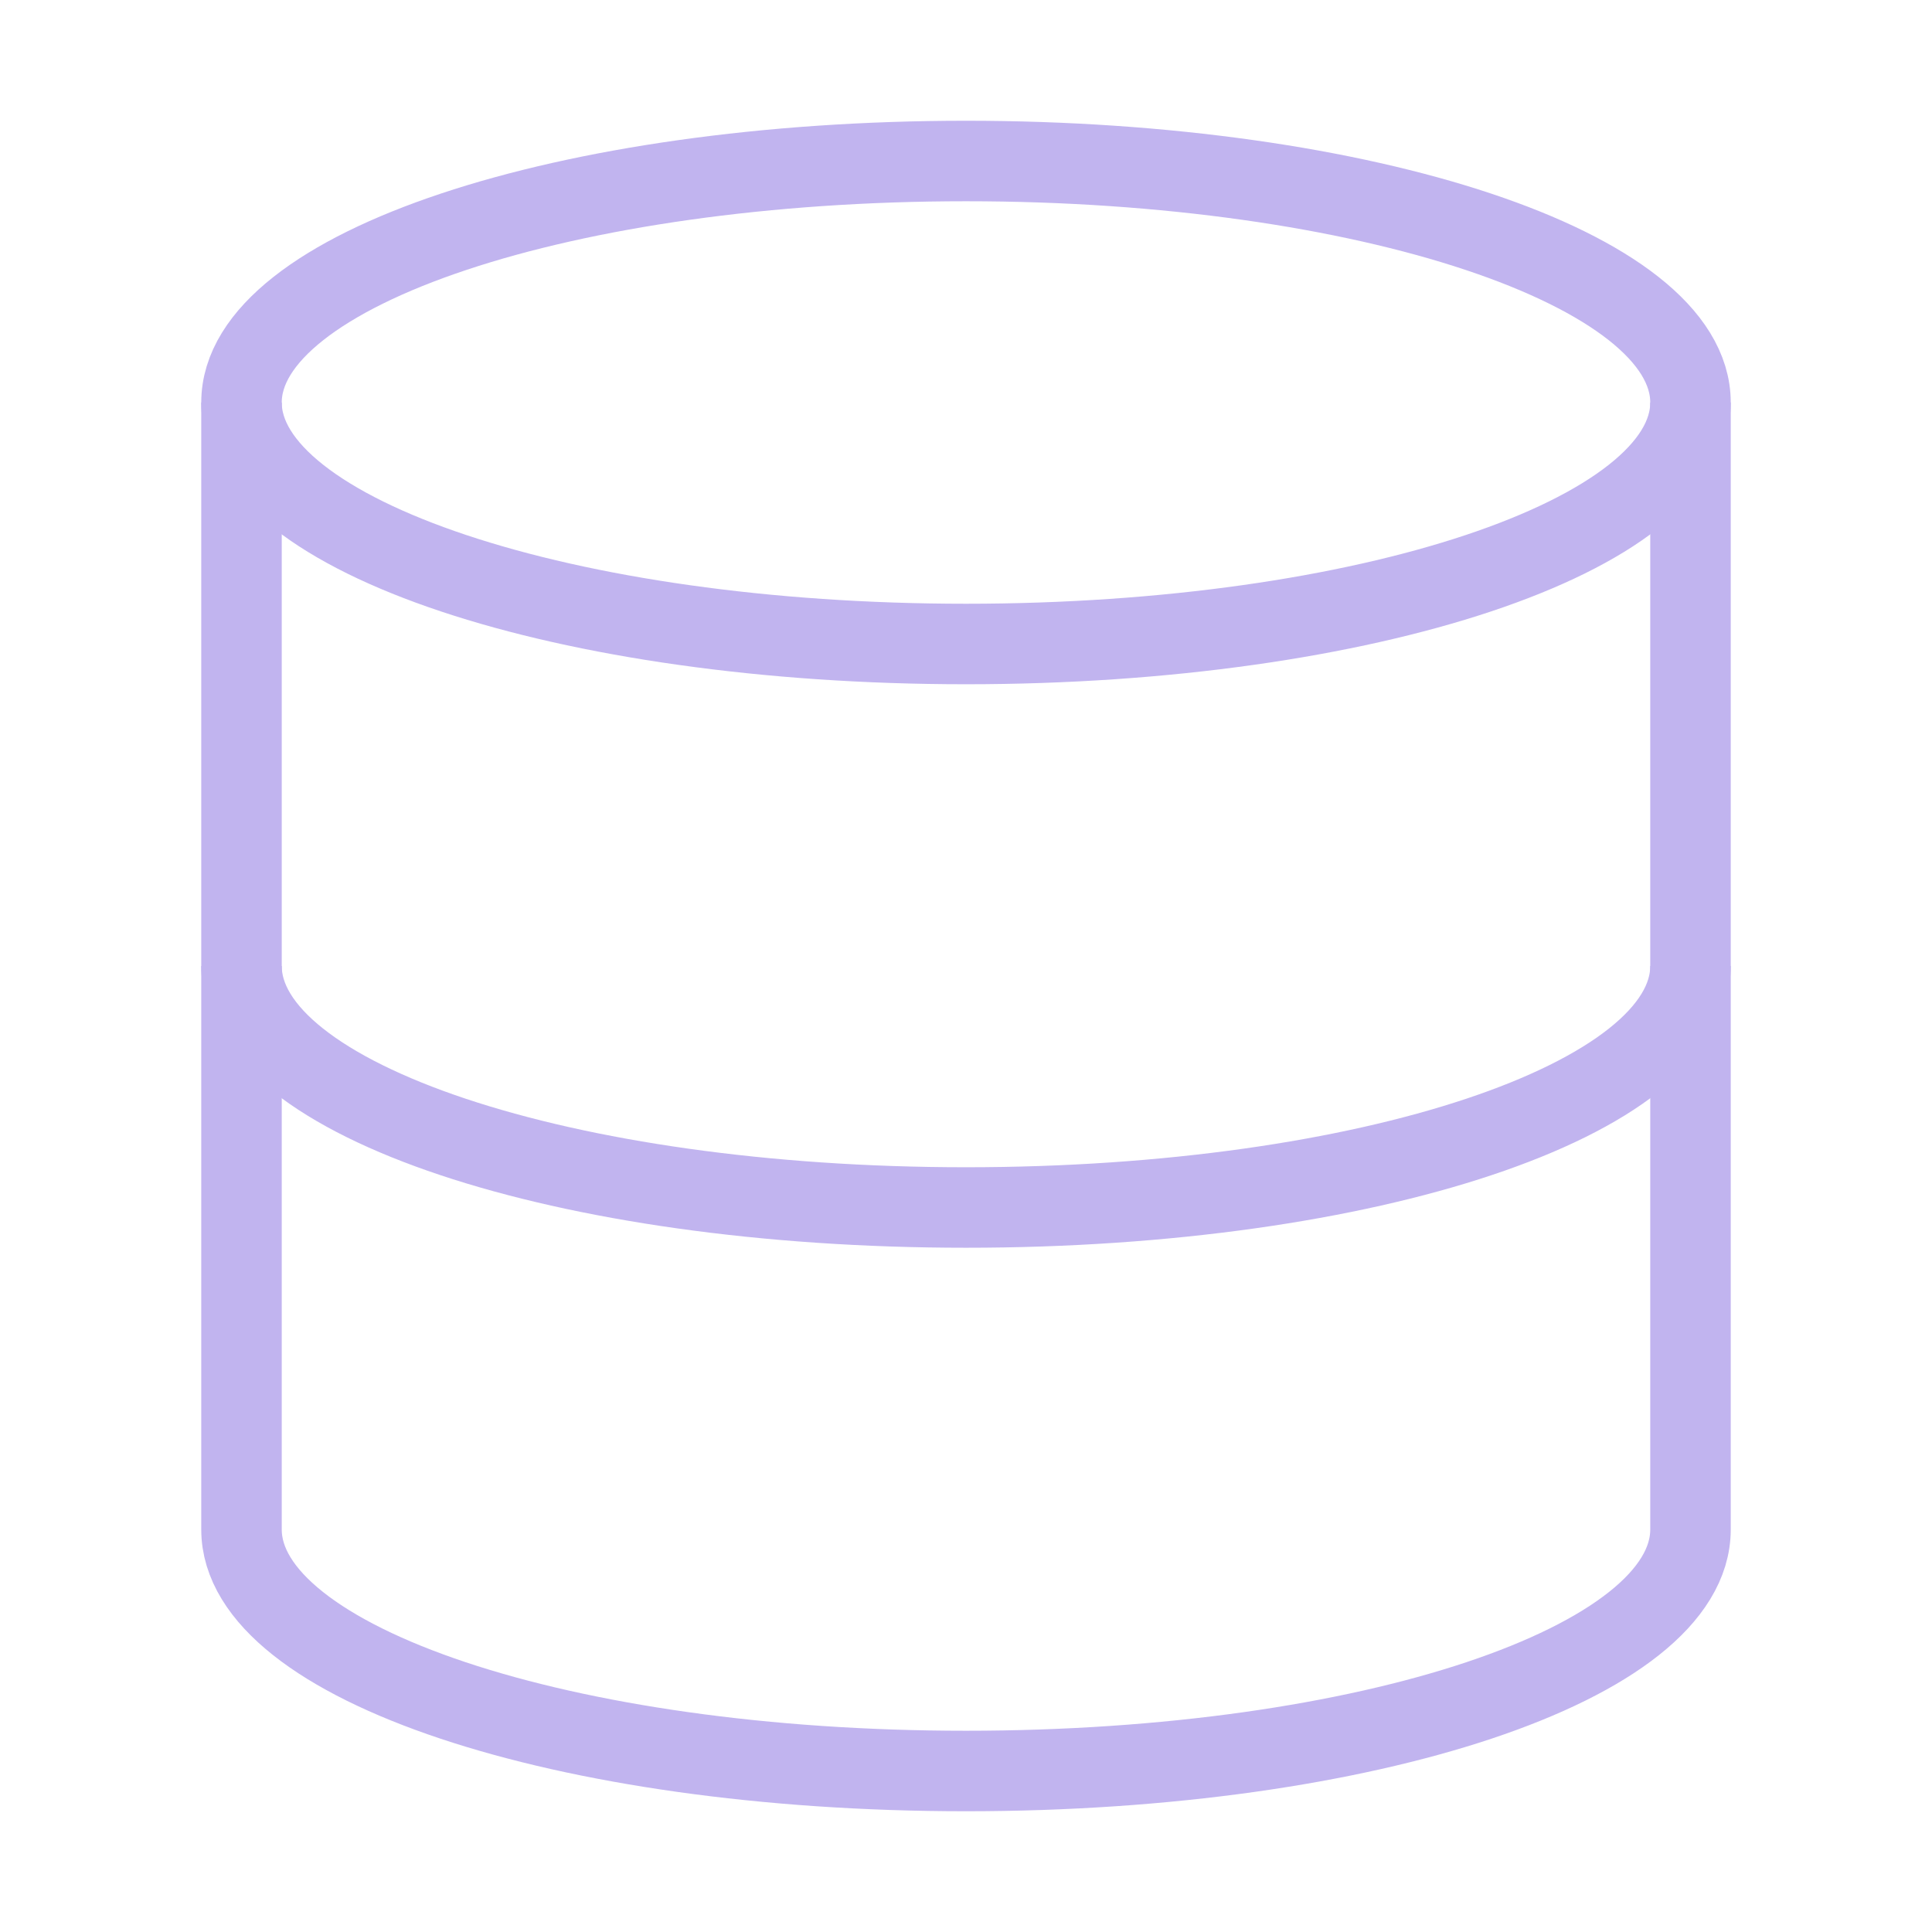
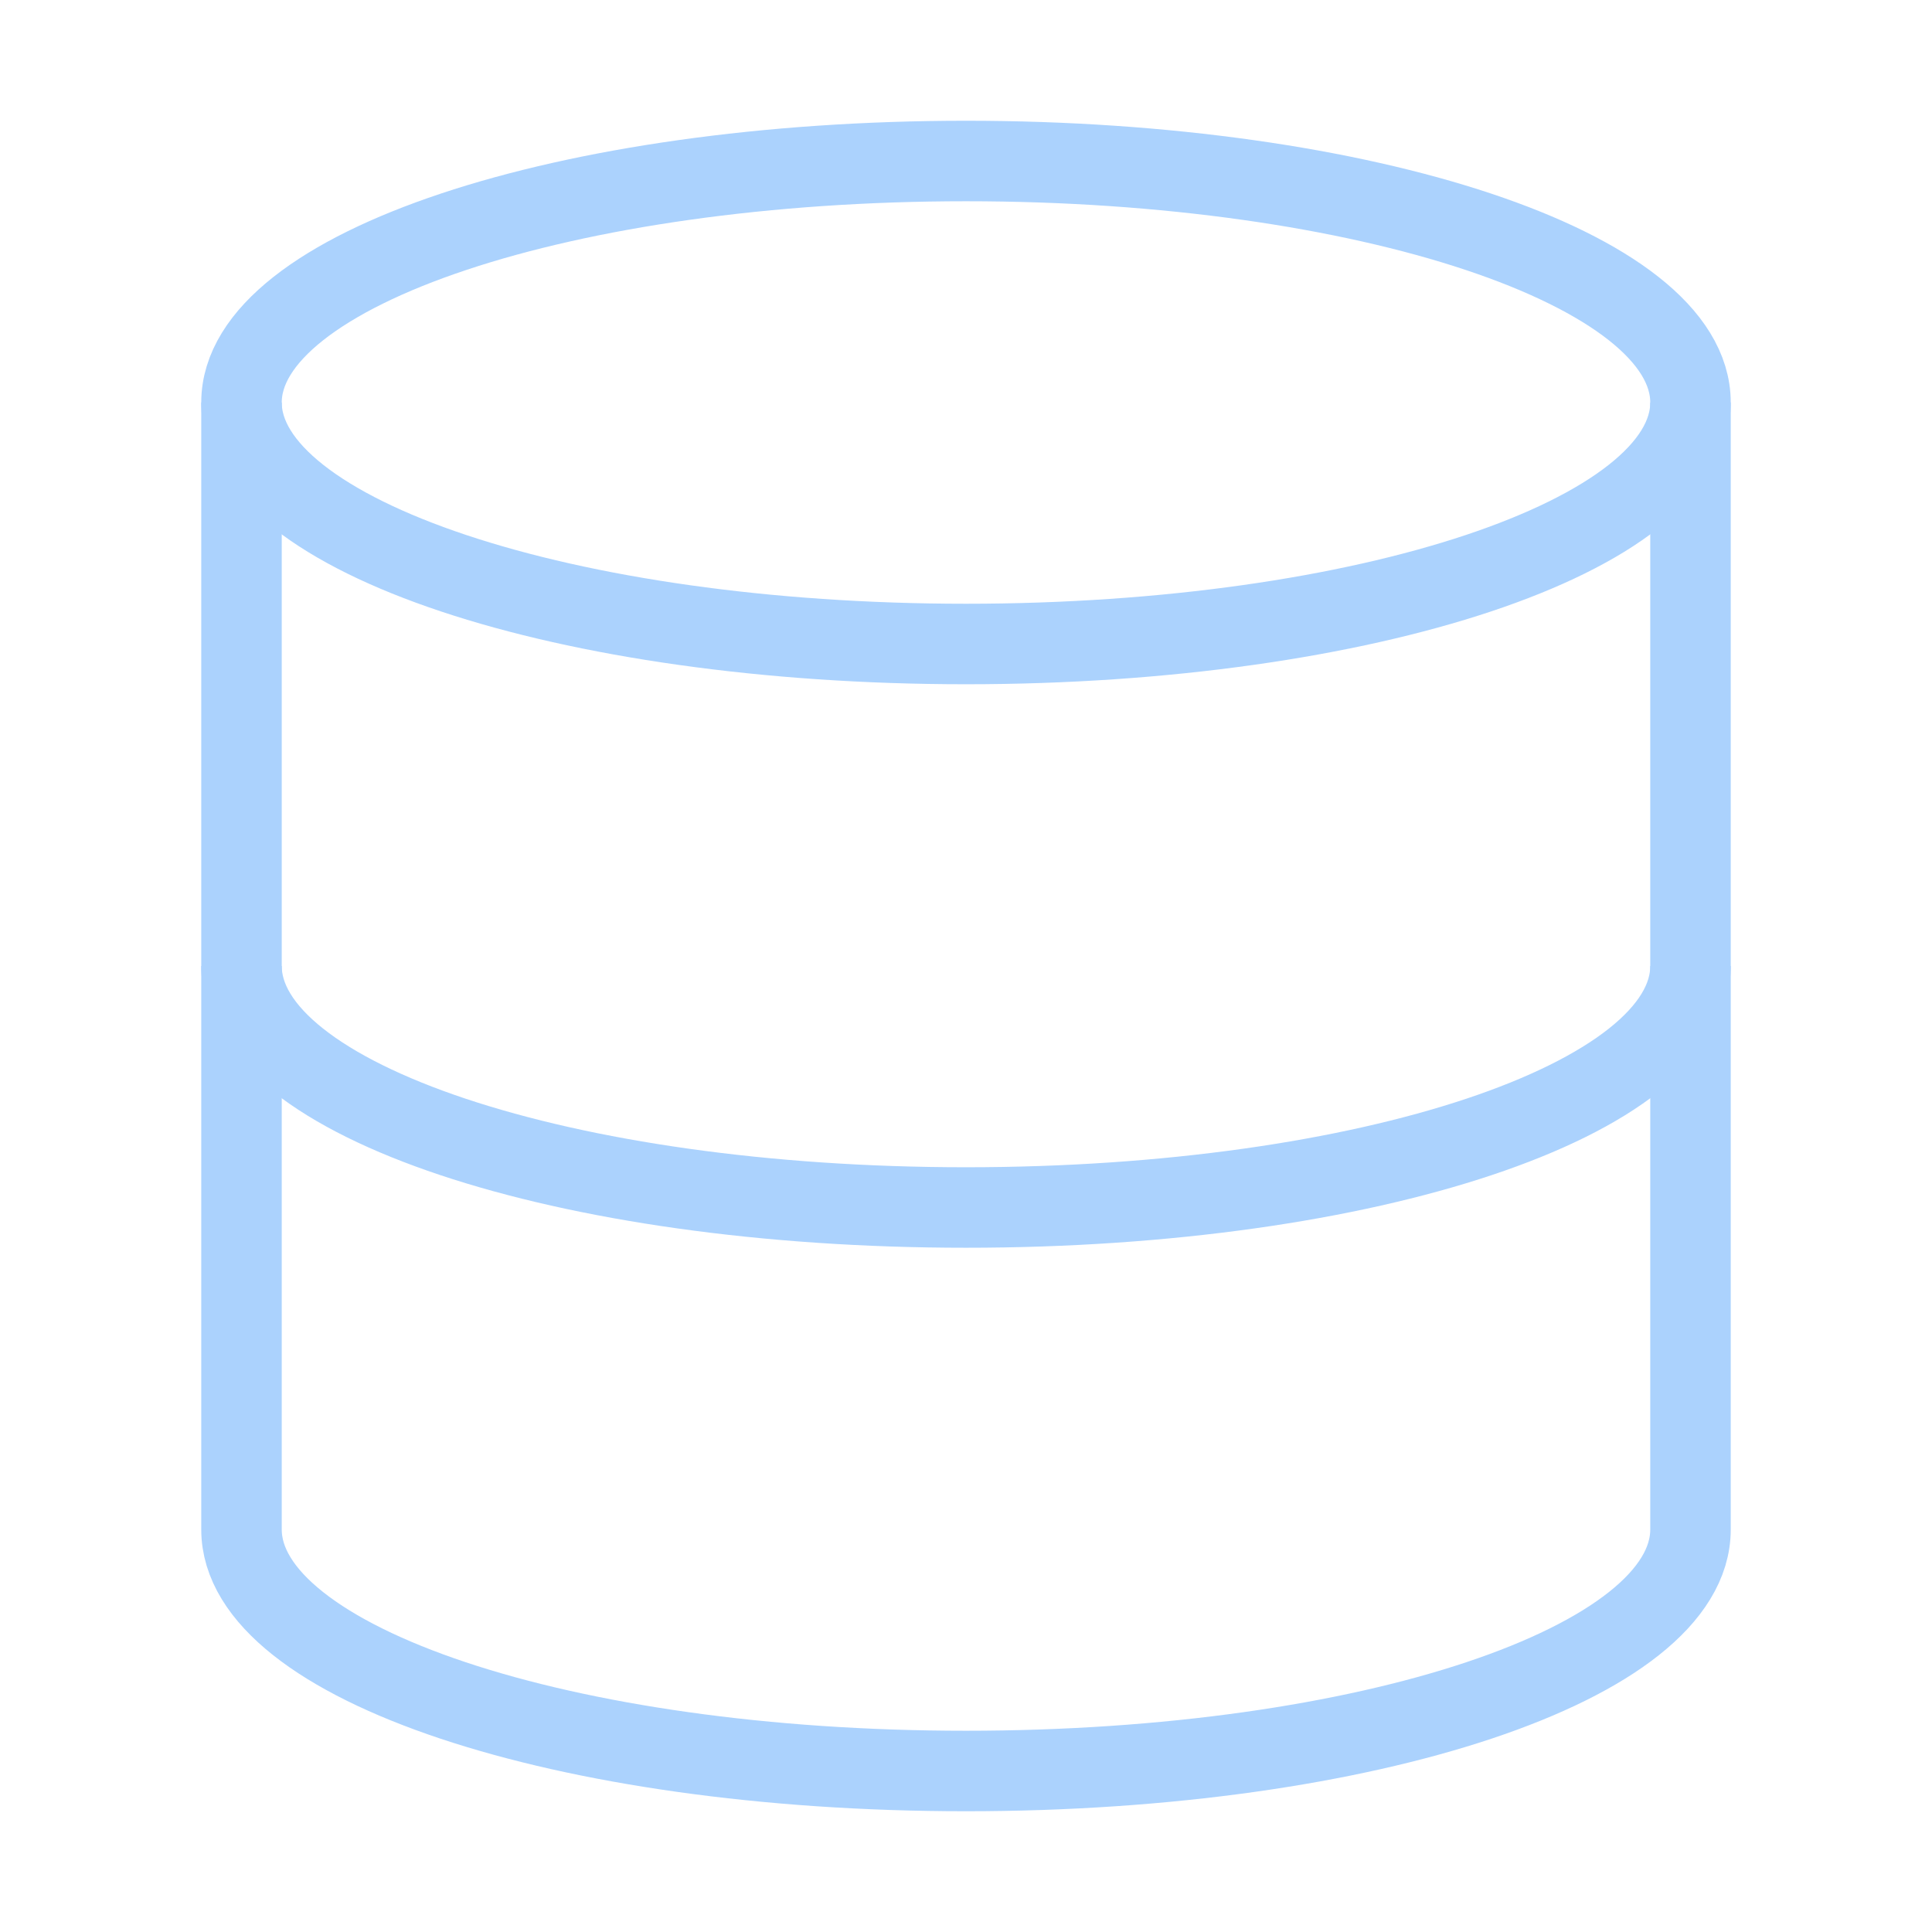
- <svg xmlns="http://www.w3.org/2000/svg" className="size-6" viewBox="0 0 24 24" fill="none" stroke="#c1b4ef" strokeWidth="3" strokeLinecap="round" strokeLinejoin="round">
+ <svg xmlns="http://www.w3.org/2000/svg" className="size-6" viewBox="0 0 24 24" fill="none" stroke="#abd2fd" strokeWidth="3" strokeLinecap="round" strokeLinejoin="round">
  <ellipse cx="12" cy="5" rx="9" ry="3" />
  <path d="M21 12c0 1.66-4 3-9 3s-9-1.34-9-3" />
  <path d="M3 5v14c0 1.66 4 3 9 3s9-1.34 9-3V5" />
</svg>
